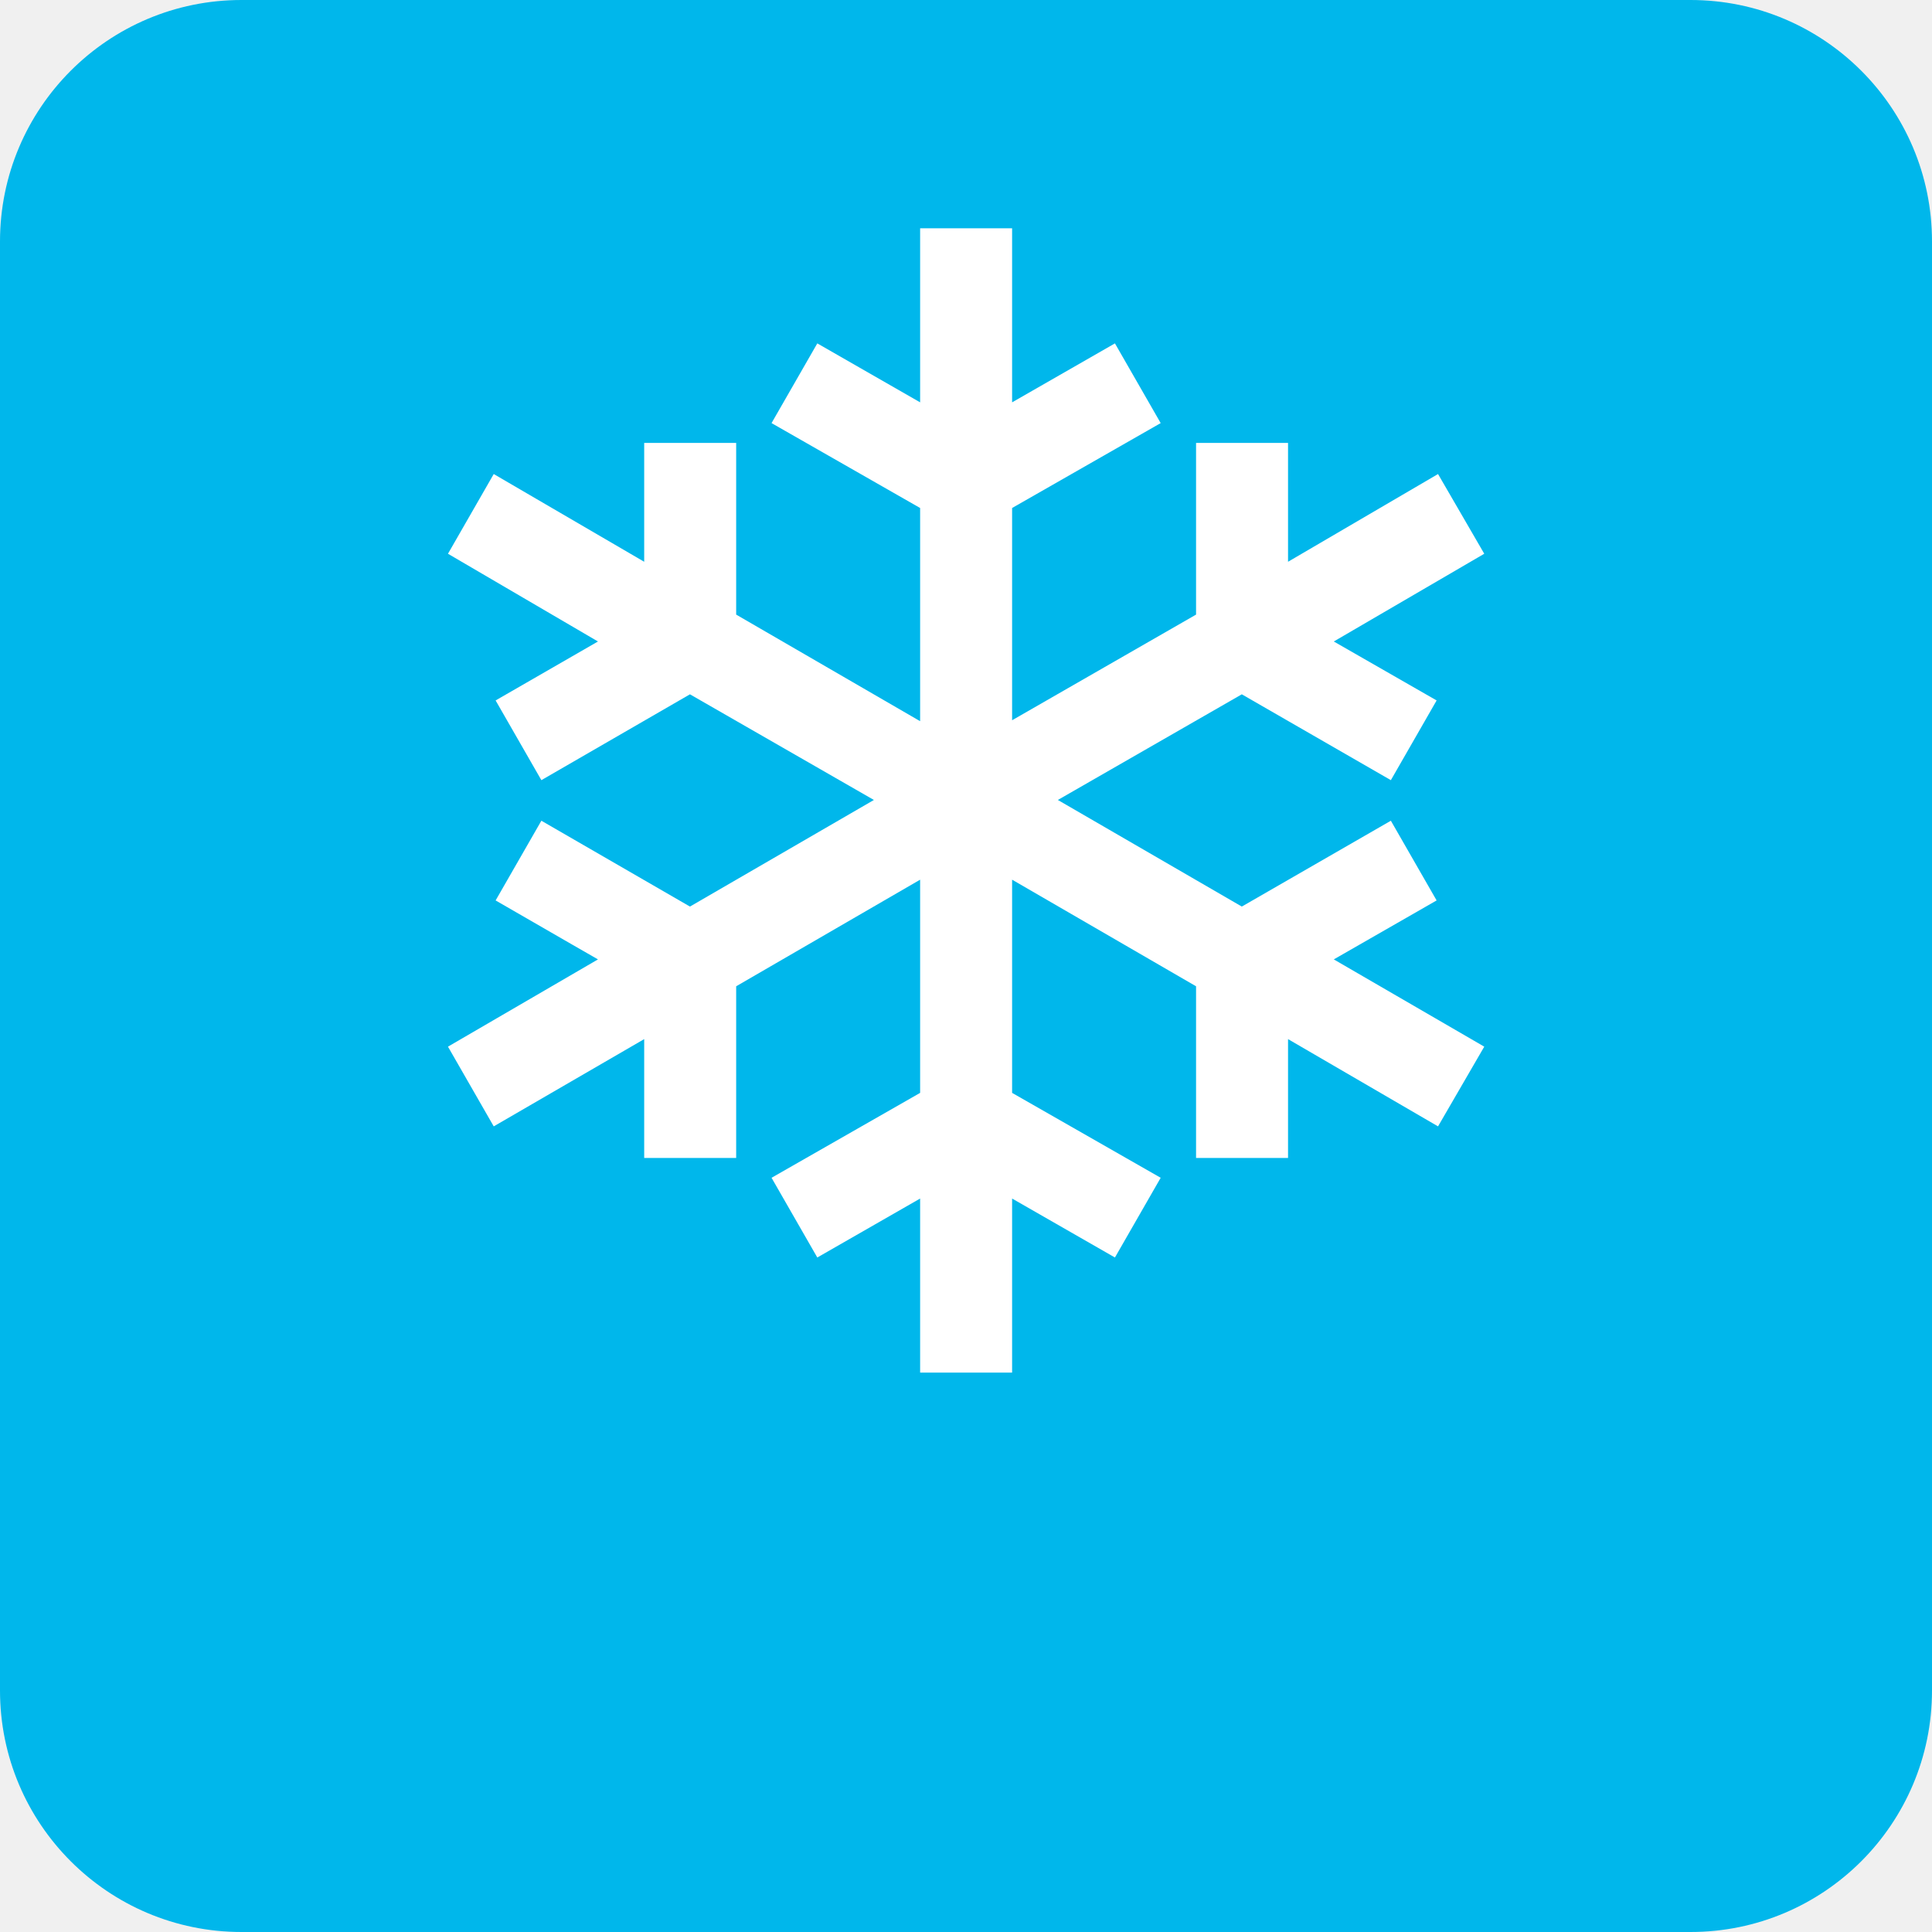
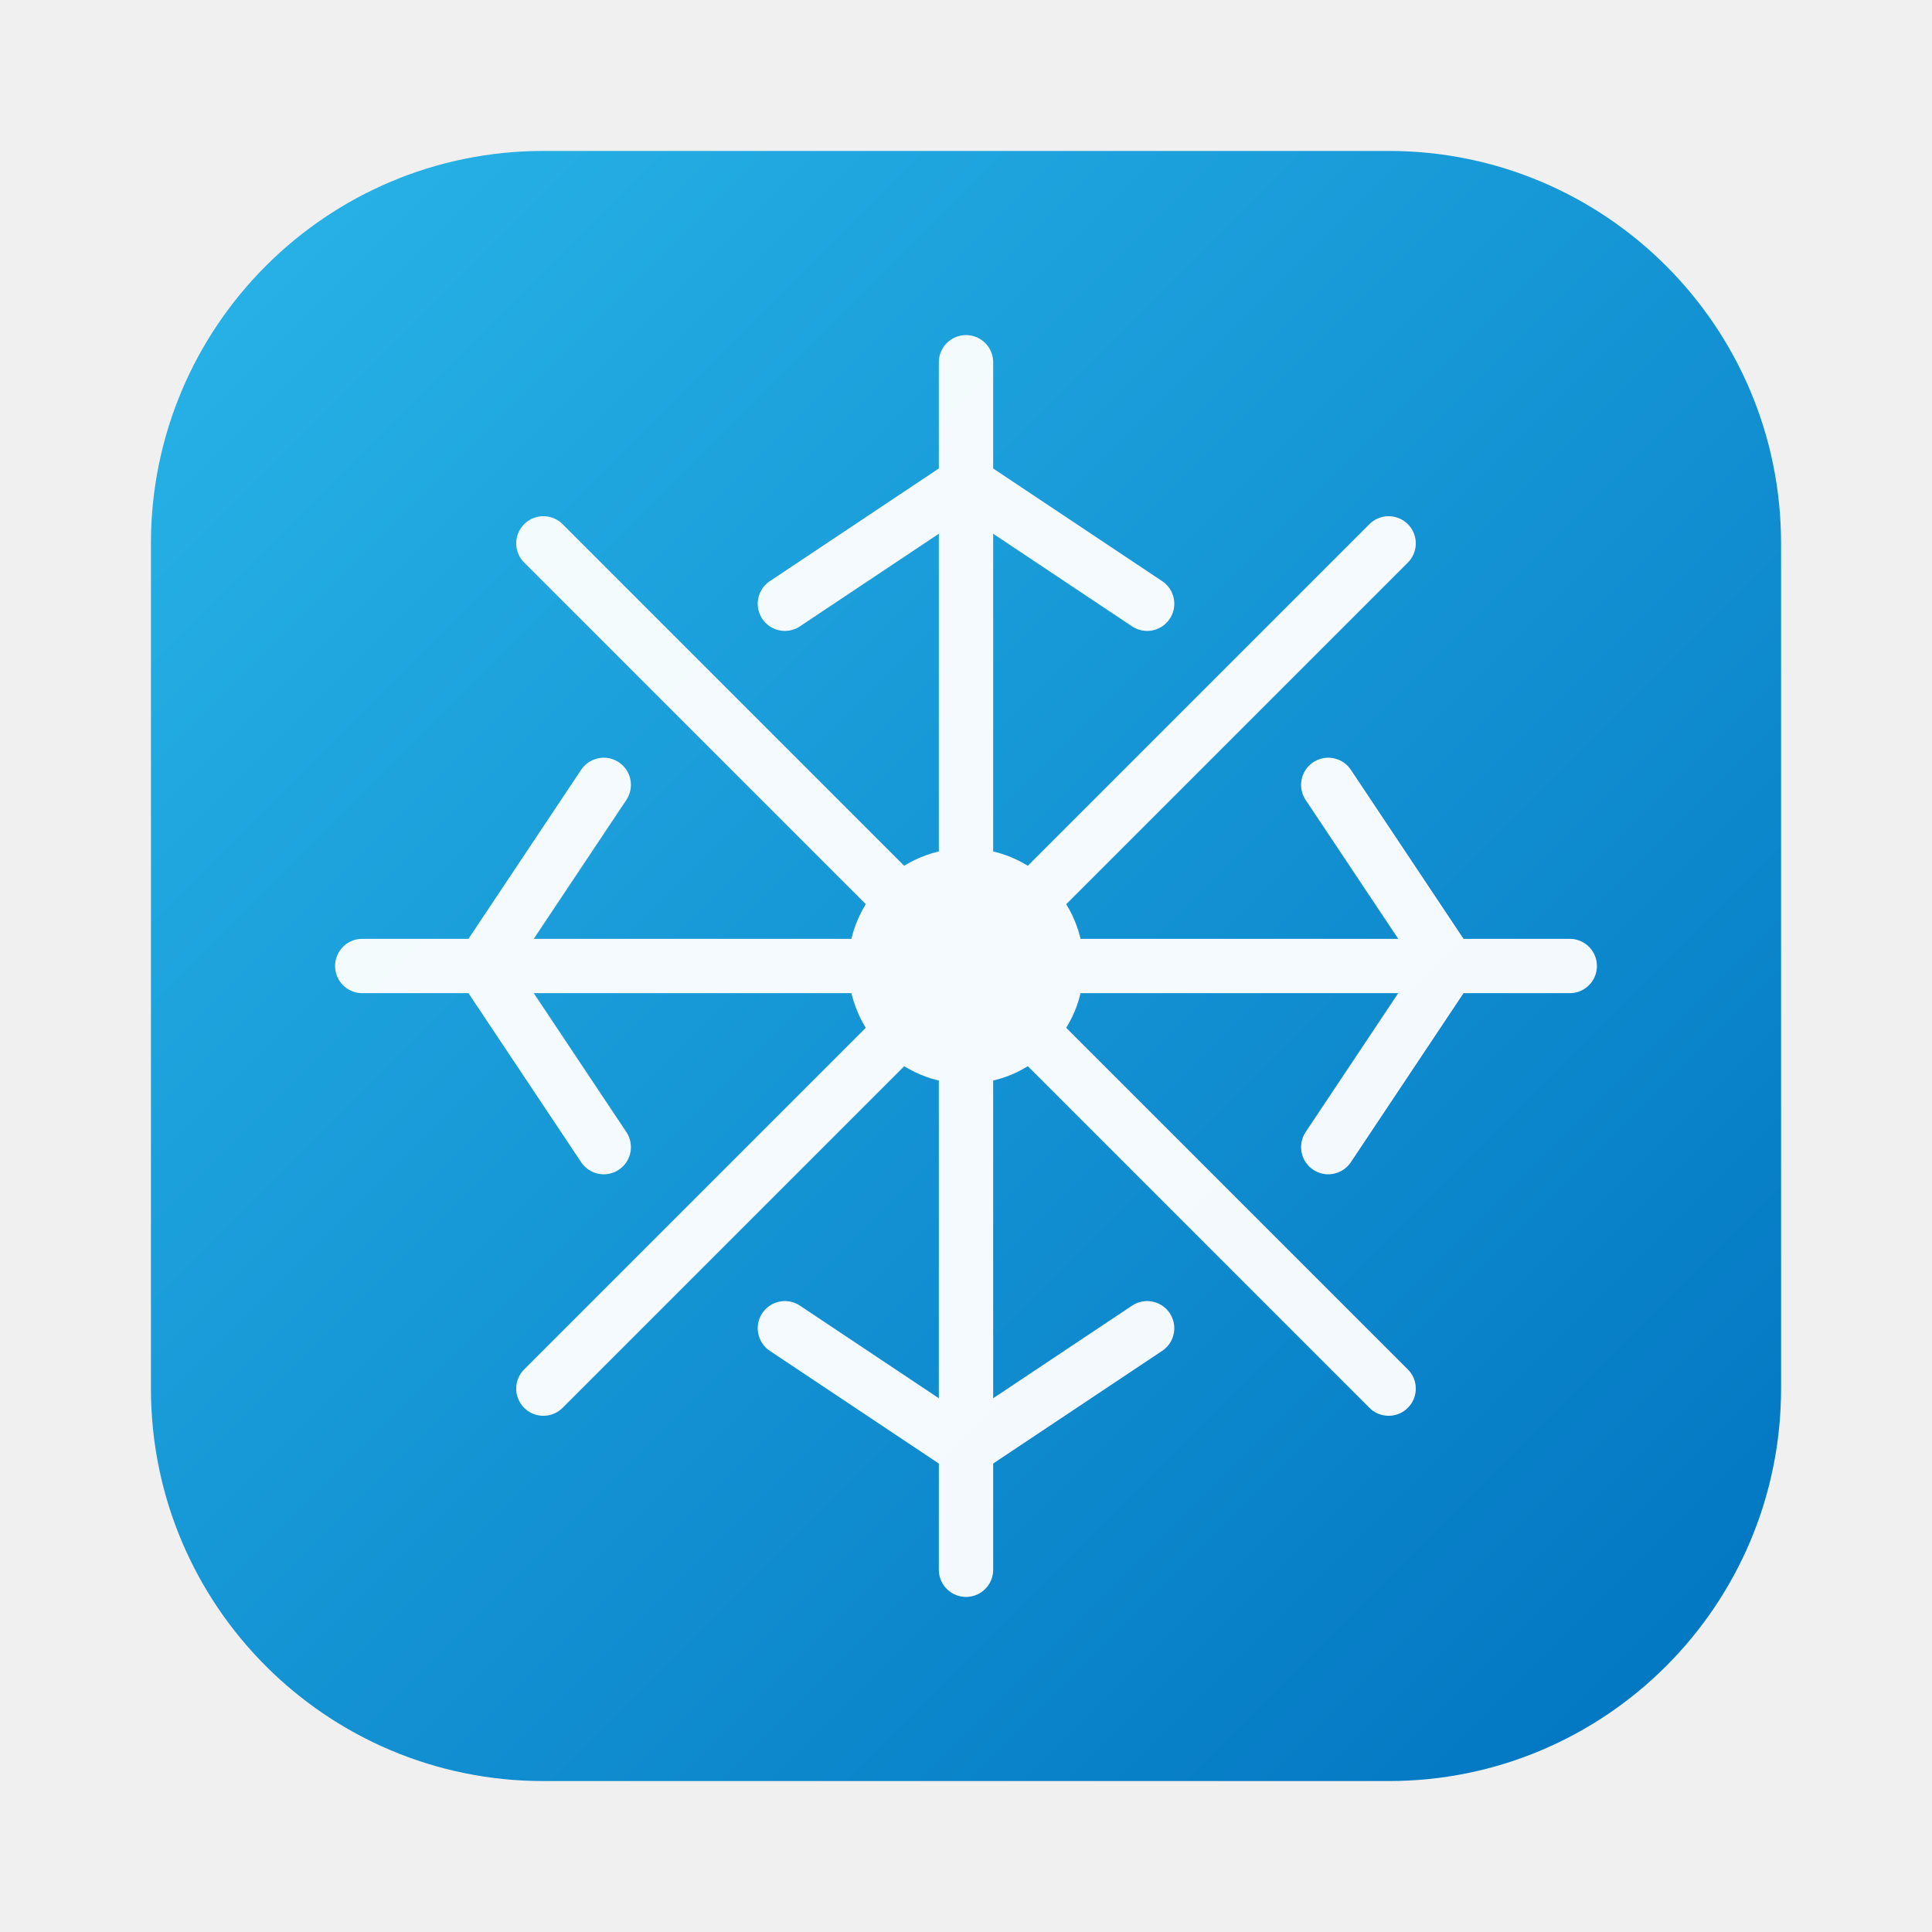
- <svg xmlns="http://www.w3.org/2000/svg" width="64" height="64" viewBox="0 0 64 64">
-   <rect rx="8" width="64" height="64" fill="#00B7EB" />
-   <text x="50%" y="48%" dominant-baseline="middle" alignment-baseline="central" font-family="Segoe UI, Roboto, Arial" font-size="52" fill="#fff" font-weight="700" text-anchor="middle">❄</text>
+ <svg xmlns="http://www.w3.org/2000/svg" width="64" height="64" viewBox="0 0 64 64" role="img" aria-labelledby="title">
+   <defs>
+     <linearGradient id="snowflakeGradient" x1="0%" y1="0%" x2="100%" y2="100%">
+       <stop offset="0%" stop-color="#29b5e8" />
+       <stop offset="100%" stop-color="#0073c0" />
+     </linearGradient>
+   </defs>
+   <rect x="5" y="5" width="54" height="54" rx="13" fill="url(#snowflakeGradient)" />
+   <g fill="none" stroke="#fff" stroke-width="1.8" stroke-linecap="round" opacity="0.95">
+     <circle cx="32" cy="32" r="3" fill="#fff" />
+     <line x1="32" y1="12" x2="32" y2="52" />
+     <line x1="12" y1="32" x2="52" y2="32" />
+     <line x1="18" y1="18" x2="46" y2="46" />
+     <line x1="46" y1="18" x2="18" y2="46" />
+     <line x1="32" y1="16" x2="26" y2="20" />
+     <line x1="32" y1="16" x2="38" y2="20" />
+     <line x1="32" y1="48" x2="26" y2="44" />
+     <line x1="32" y1="48" x2="38" y2="44" />
+     <line x1="16" y1="32" x2="20" y2="26" />
+     <line x1="16" y1="32" x2="20" y2="38" />
+     <line x1="48" y1="32" x2="44" y2="26" />
+     <line x1="48" y1="32" x2="44" y2="38" />
+   </g>
</svg>
